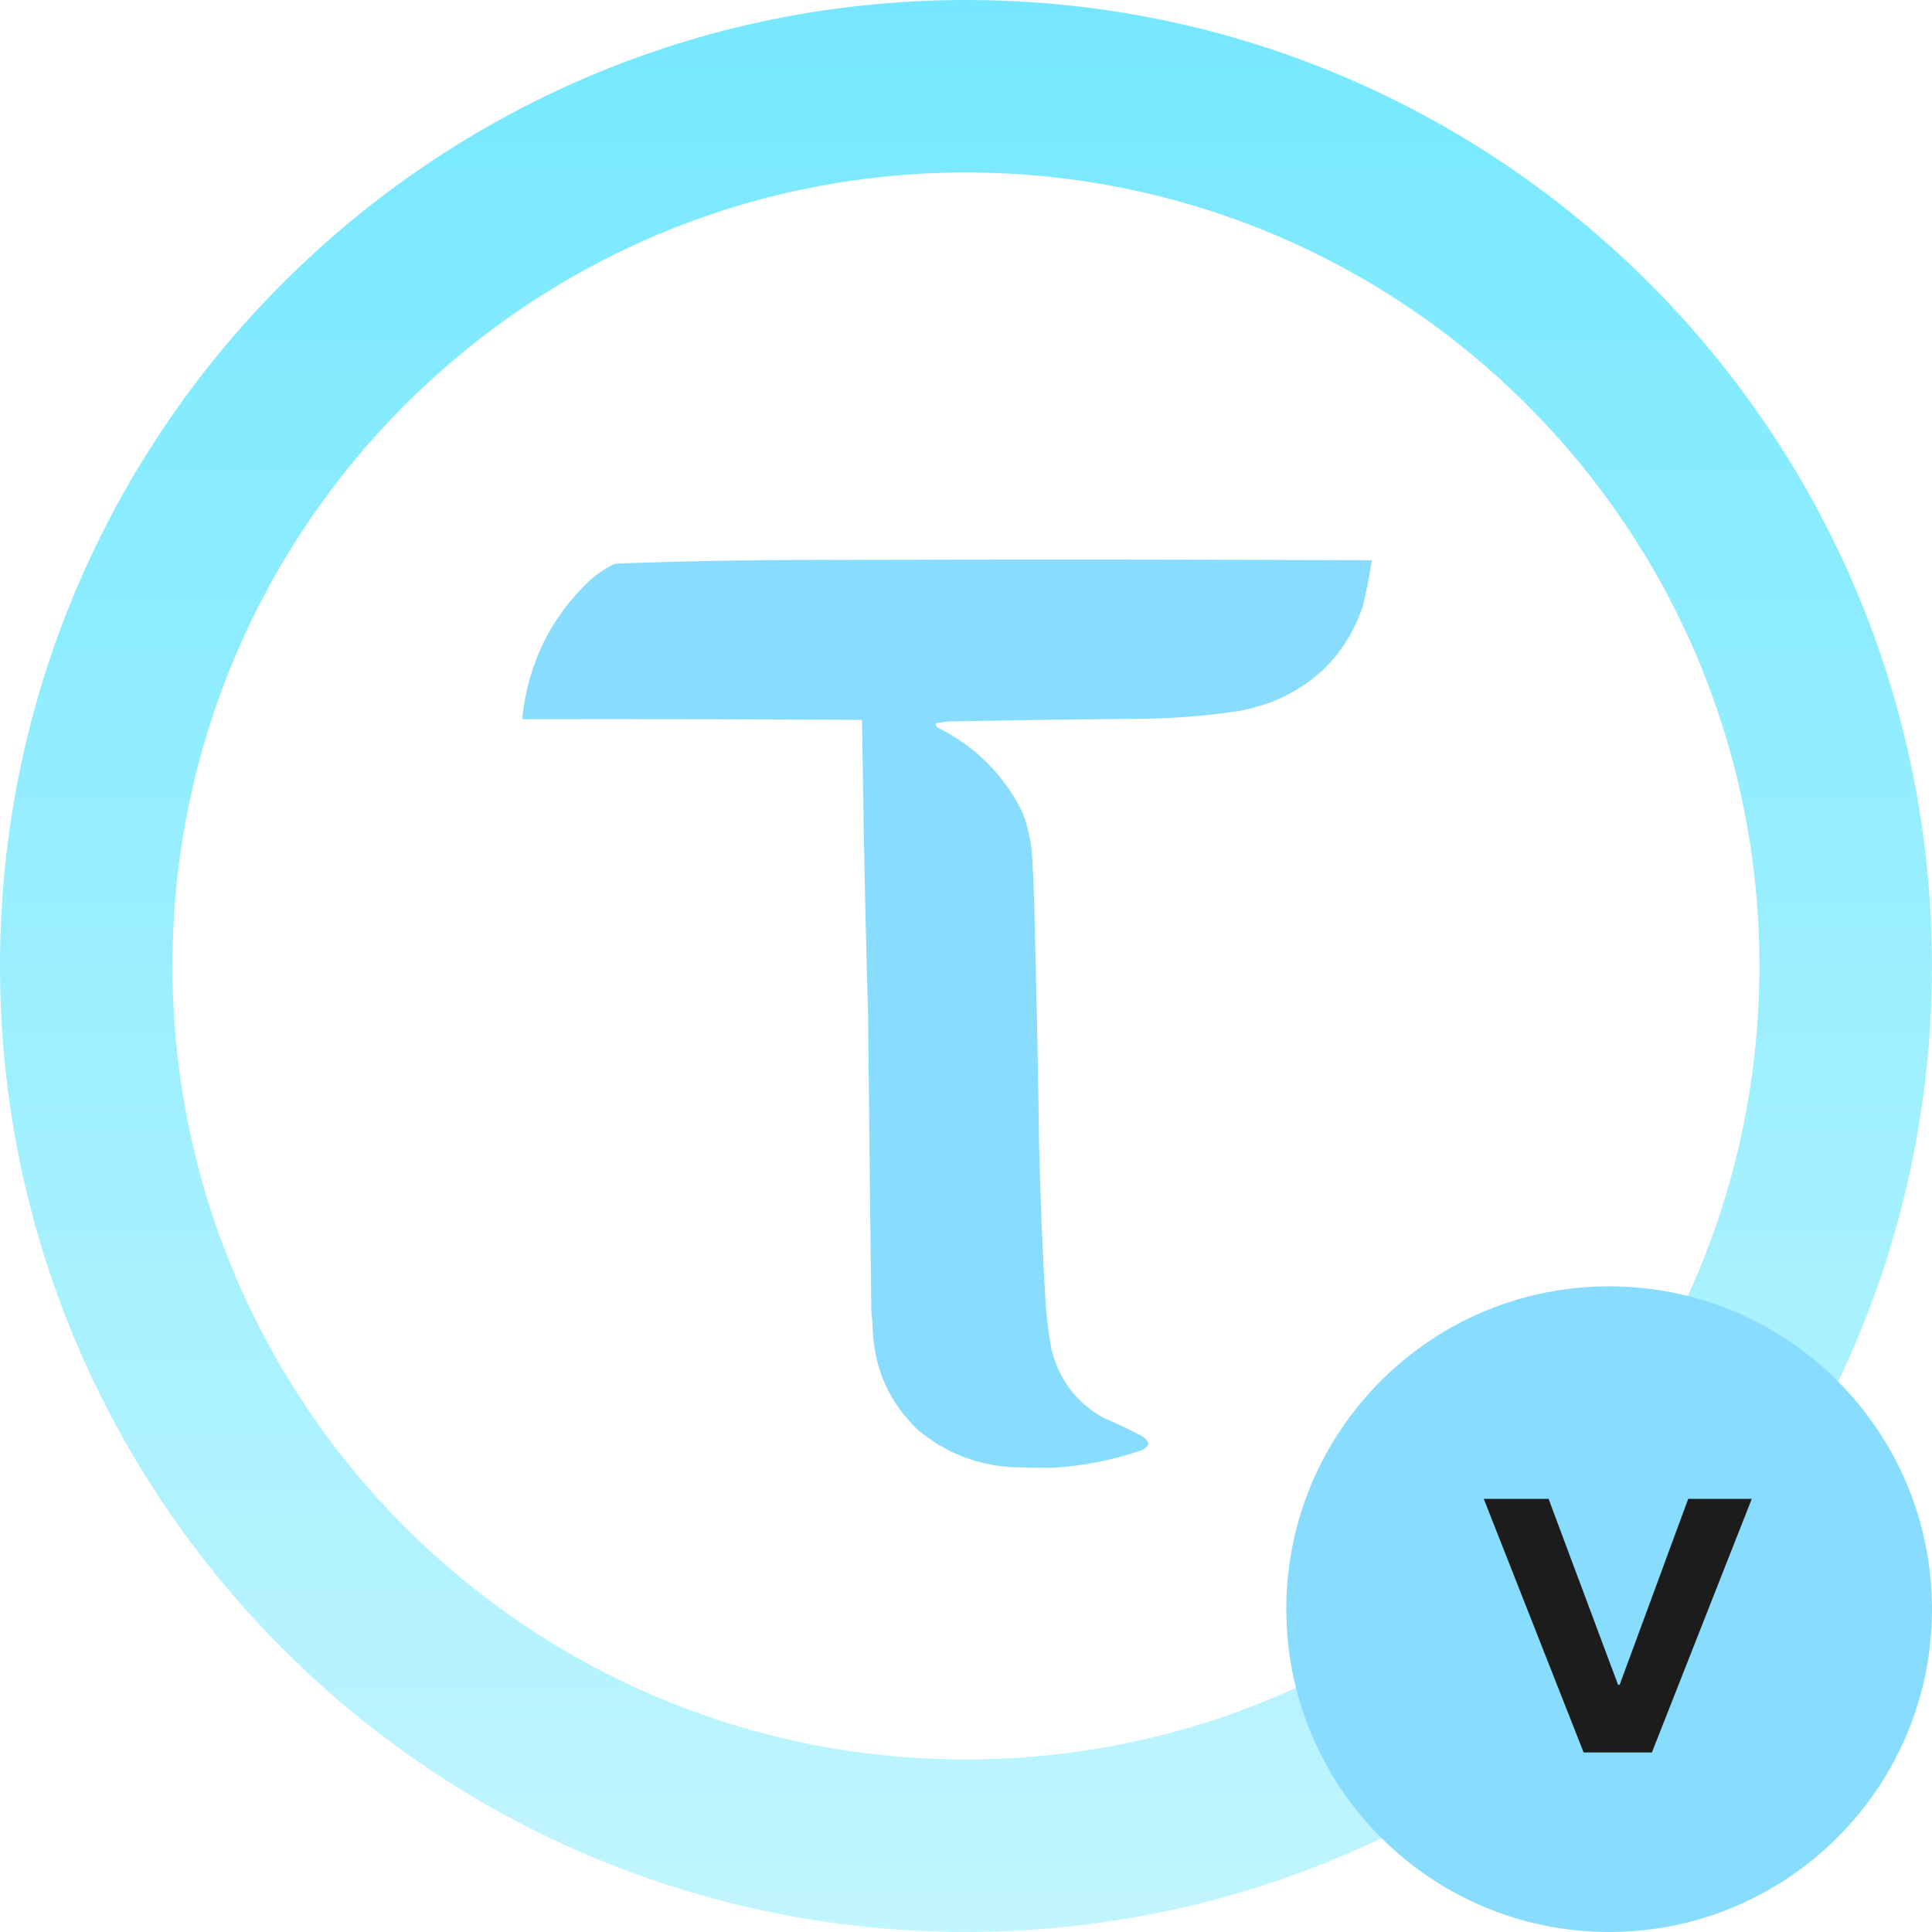
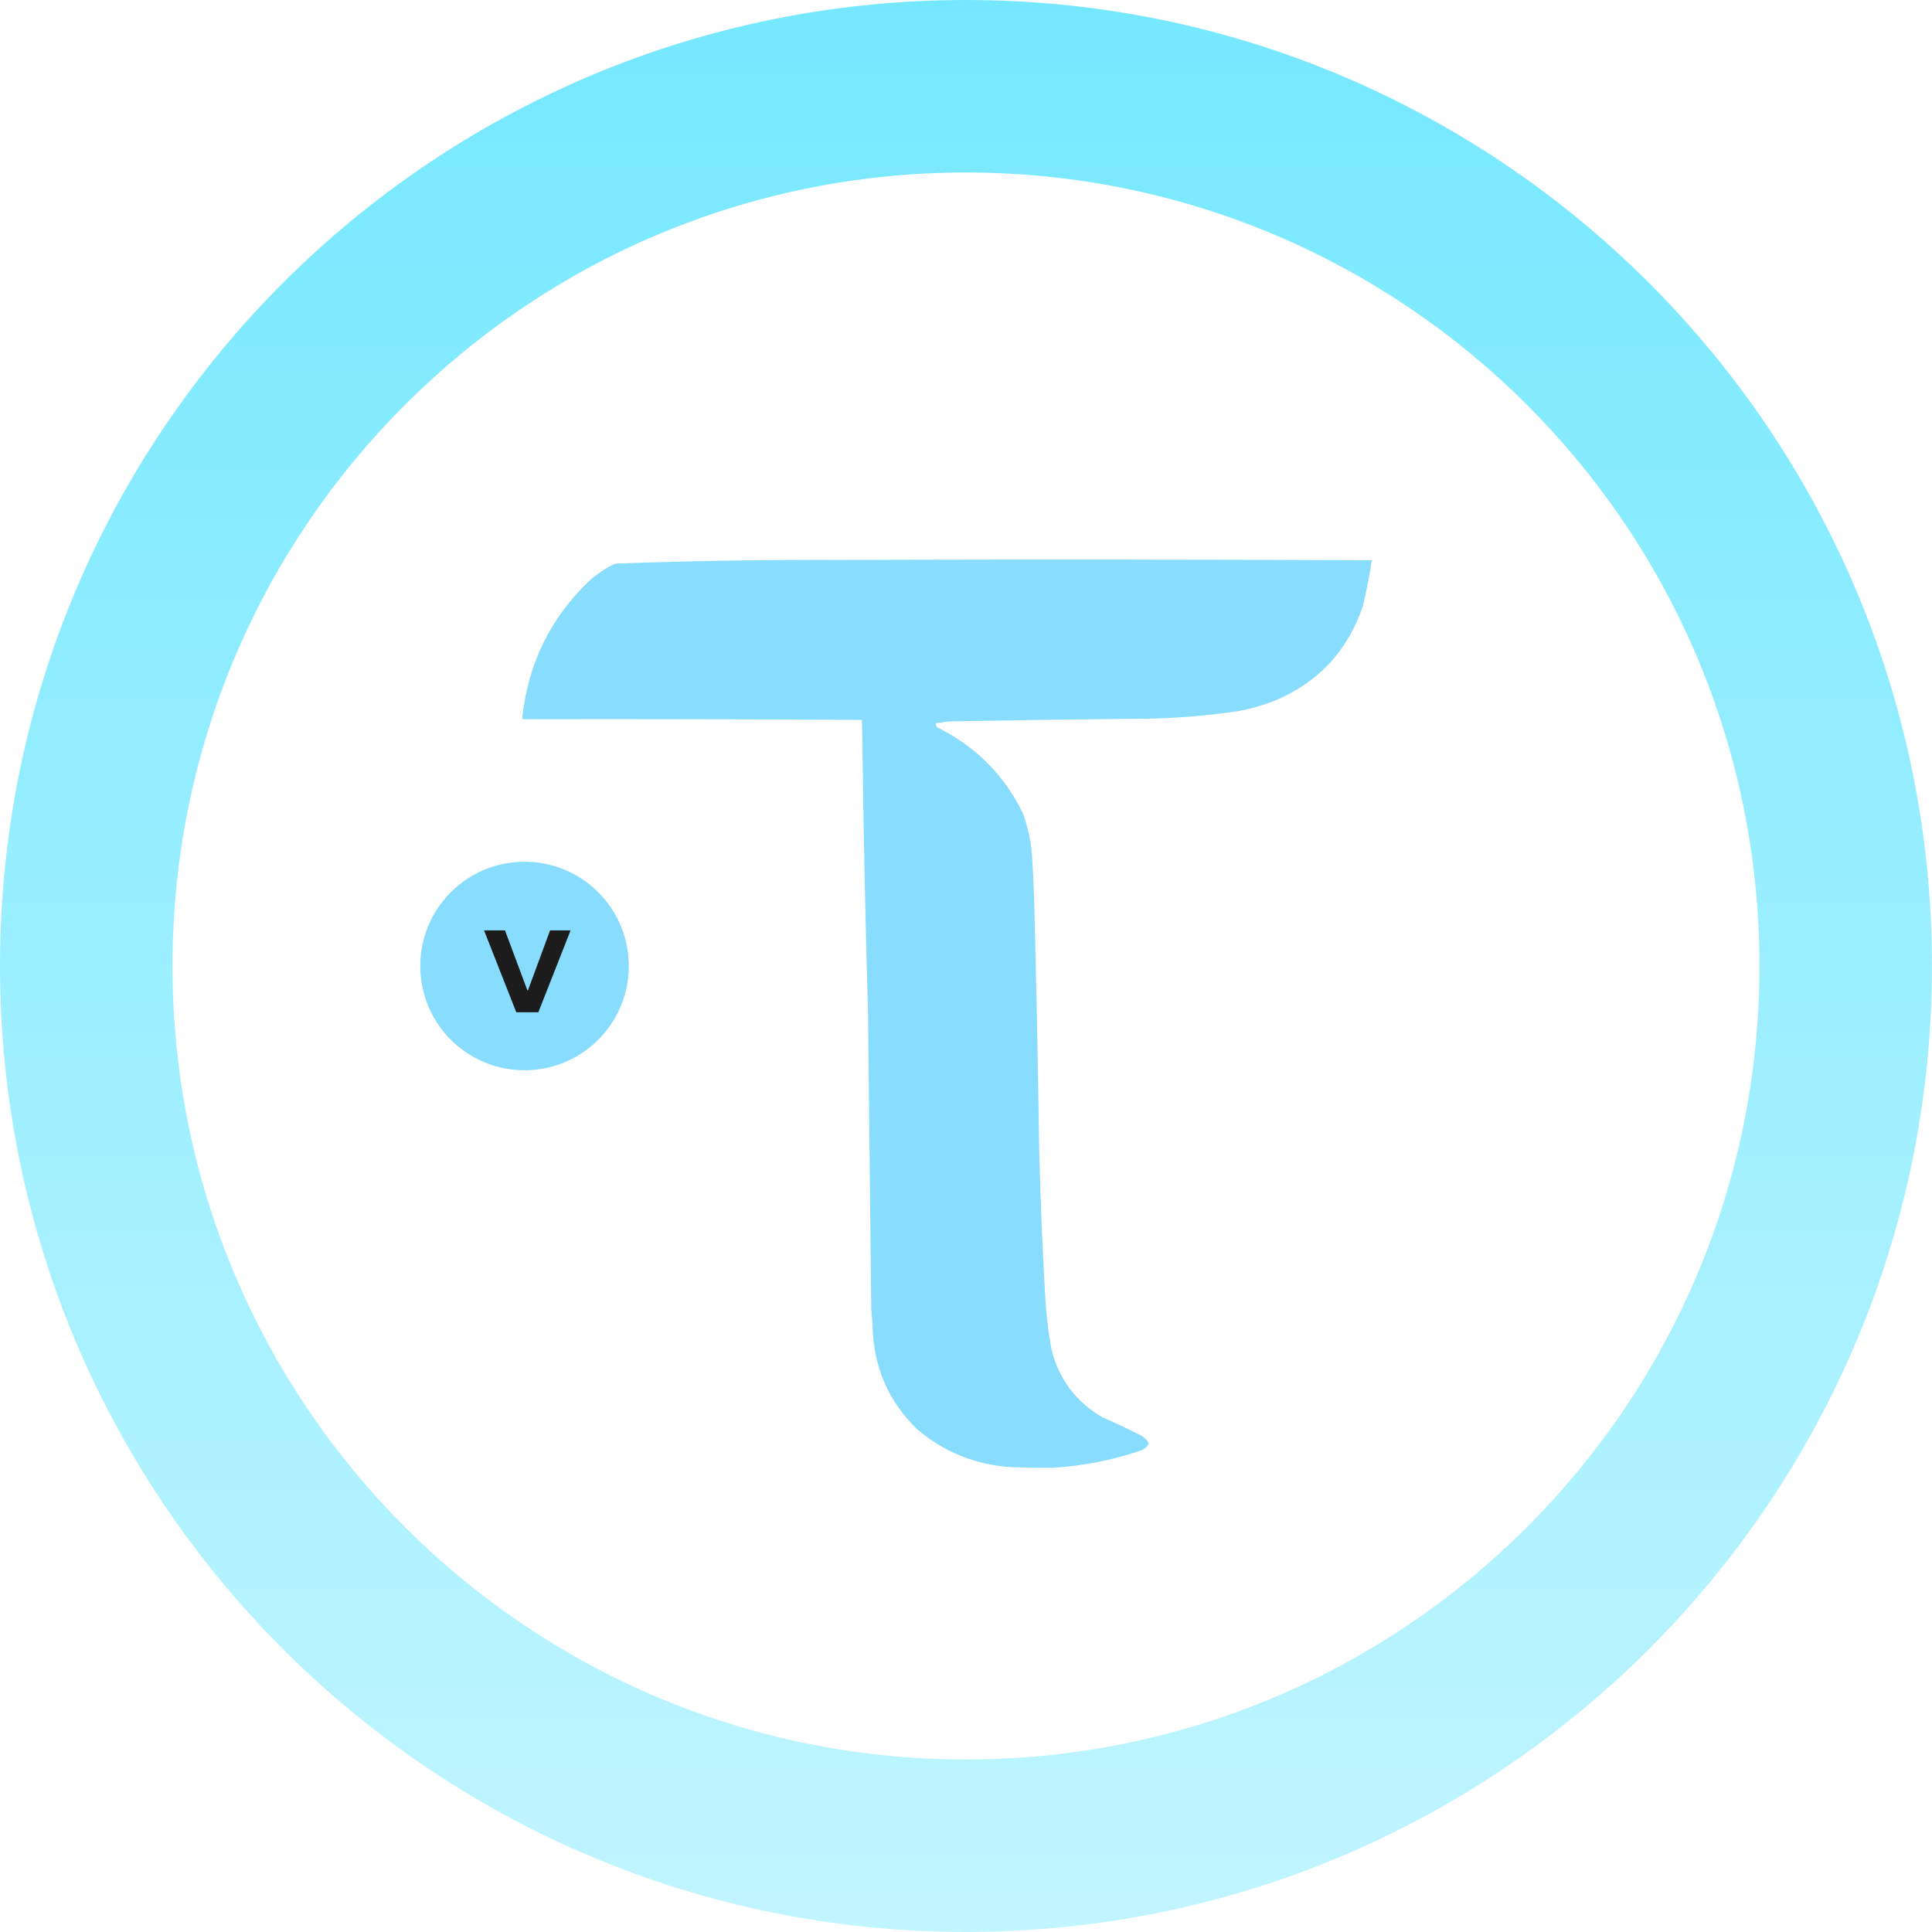
<svg xmlns="http://www.w3.org/2000/svg" width="3480" height="3480" viewBox="0 0 3480 3480" fill="none" version="1.1" id="svg3" xml:space="preserve">
-   <path fill-rule="evenodd" clip-rule="evenodd" d="m 1714.45,1299.34 c -7.19,0.04 -14.09,0.9 -20.73,2.59 -8.9,-0.7 -10.62,2.1 -5.18,8.42 68.44,33.9 119.6,85.07 153.5,153.51 9.08,24.24 14.69,49.28 16.84,75.13 1.68,27.62 2.97,55.25 3.89,82.9 3.94,149.82 6.97,299.65 9.07,449.5 2.3,92.91 6.19,185.75 11.66,278.51 2.12,26.94 5.58,53.72 10.36,80.31 13.35,53.77 43.8,94.58 91.32,122.42 24.12,10.48 47.88,21.71 71.25,33.68 5.47,3.52 9.78,8.05 12.95,13.6 -3.51,6.95 -9.12,11.49 -16.84,13.6 -51.29,17.21 -103.98,27.36 -158.03,30.44 -24.63,0.09 -49.24,-0.34 -73.84,-1.29 -63.8,-4.34 -119.94,-27.01 -168.4,-68.01 -50.89,-49.33 -77.66,-109.57 -80.31,-180.71 -0.51,-11.88 -1.37,-23.54 -2.59,-34.97 -1.81,-178.77 -3.75,-357.53 -5.83,-536.29 -4.47,-151.11 -7.71,-302.24 -9.72,-453.39 -0.21,-24.18 -0.65,-48.36 -1.29,-72.54 -203.59,-1.29 -407.4,-1.72 -611.425,-1.29 0,-1.73 0,-3.46 0,-5.18 10.658,-96.23 50.814,-177.63 120.475,-244.18 13.33,-11.86 28.01,-21.79 44.04,-29.8 2.16,-0.43 4.32,-0.86 6.48,-1.29 133.8,-4.76 267.66,-6.92 401.56,-6.48 319.1,-1.08 638.2,-0.86 957.29,0.65 -4.14,27.87 -9.54,55.5 -16.19,82.9 -27.99,81.97 -82.18,139.18 -162.57,171.64 -19.39,7.22 -39.26,12.84 -59.59,16.84 -64.82,9.73 -130.02,14.48 -195.6,14.25 -107.53,0.97 -215.05,2.48 -322.55,4.53 z" fill="#88dcfd" id="path1" />
-   <path d="M 1745.58,0.009 C 2703.94,3.044 3479.91,780.882 3479.91,1739.96 l -0.01,5.62 c -1.12,353.58 -107.71,682.34 -289.95,956.45 -56.82,-89.39 -143.26,-158.11 -245.51,-192.35 142.27,-222.18 224.76,-486.32 224.76,-769.72 0,-789.357 -639.89,-1429.254 -1429.24,-1429.254 -789.357,0 -1429.254,639.897 -1429.254,1429.254 10e-4,789.35 639.897,1429.24 1429.254,1429.24 213.64,0 416.34,-46.88 598.36,-130.91 20.16,107.32 77.1,201.66 157.23,269.43 -228.51,110.34 -484.83,172.19 -755.59,172.19 l -5.63,-0.01 C 777.84,3476.87 3.038,2702.07 0.009,1745.58 L 0,1739.96 C 0,779.005 779.005,0 1739.96,0 Z" fill="url(#paint0_linear_256_26)" id="path2" style="fill:url(#paint0_linear_256_26)" />
+   <path fill-rule="evenodd" clip-rule="evenodd" d="M1714.45 1299.34C1707.26 1299.38 1700.36 1300.24 1693.72 1301.93C1684.82 1301.23 1683.1 1304.03 1688.54 1310.35C1756.98 1344.25 1808.14 1395.42 1842.04 1463.86C1851.12 1488.1 1856.73 1513.14 1858.88 1538.99C1860.56 1566.61 1861.85 1594.24 1862.77 1621.89C1866.71 1771.71 1869.74 1921.54 1871.84 2071.39C1874.14 2164.3 1878.03 2257.14 1883.5 2349.9C1885.62 2376.84 1889.08 2403.62 1893.86 2430.21C1907.21 2483.98 1937.66 2524.79 1985.18 2552.63C2009.3 2563.11 2033.06 2574.34 2056.43 2586.31C2061.9 2589.83 2066.21 2594.36 2069.38 2599.91C2065.87 2606.86 2060.26 2611.4 2052.54 2613.51C2001.25 2630.72 1948.56 2640.87 1894.51 2643.95C1869.88 2644.04 1845.27 2643.61 1820.67 2642.66C1756.87 2638.32 1700.73 2615.65 1652.27 2574.65C1601.38 2525.32 1574.61 2465.08 1571.96 2393.94C1571.45 2382.06 1570.59 2370.4 1569.37 2358.97C1567.56 2180.2 1565.62 2001.44 1563.54 1822.68C1559.07 1671.57 1555.83 1520.44 1553.82 1369.29C1553.61 1345.11 1553.17 1320.93 1552.53 1296.75C1348.94 1295.46 1145.13 1295.03 941.105 1295.46C941.105 1293.73 941.105 1292 941.105 1290.28C951.763 1194.05 991.919 1112.65 1061.58 1046.1C1074.91 1034.24 1089.59 1024.31 1105.62 1016.3C1107.78 1015.87 1109.94 1015.44 1112.1 1015.01C1245.9 1010.25 1379.76 1008.09 1513.66 1008.53C1832.76 1007.45 2151.86 1007.67 2470.95 1009.18C2466.81 1037.05 2461.41 1064.68 2454.76 1092.08C2426.77 1174.05 2372.58 1231.26 2292.19 1263.72C2272.8 1270.94 2252.93 1276.56 2232.6 1280.56C2167.78 1290.29 2102.58 1295.04 2037 1294.81C1929.47 1295.78 1821.95 1297.29 1714.45 1299.34Z" fill="#88DCFD" id="path1" />
+   <path d="M 3479.922,1739.961 A 1739.961,1739.961 0 1 1 0,1739.961 A 1739.961,1739.961 0 1 1 3479.922,1739.961 Z M 3169.217,1739.961 A 1429.256,1429.256 0 1 0 310.705,1739.961 A 1429.256,1429.256 0 1 0 3169.217,1739.961 Z" style="fill:url(#paint0_linear_256_26)" id="path5" />
  <defs id="defs3">
    <linearGradient id="paint0_linear_256_26" x1="1739.95" y1="0" x2="1739.95" y2="3479.91" gradientUnits="userSpaceOnUse">
      <stop stop-color="#75E8FF" id="stop2" />
      <stop offset="1" stop-color="#C1F5FF" id="stop3" />
    </linearGradient>
  </defs>
-   <g style="fill:none" id="g3" transform="matrix(0.4211653,0,0,0.4211653,2316.741,2316.746)">
+   <g style="fill:none" id="g10" transform="matrix(0.1360252,0,0,0.1360252,756.9323,1552.118)">
    <circle cx="1381.24" cy="1381.23" r="1380.76" fill="#88dcfd" id="circle1" />
    <path d="M 1272.12,1994.13 844.963,909.508 h 277.177 l 297.27,795.392 h 6.7 l 293.25,-795.392 h 271.82 L 1564.03,1994.13 Z" fill="#1c1c1c" id="path1-7" />
  </g>
</svg>
